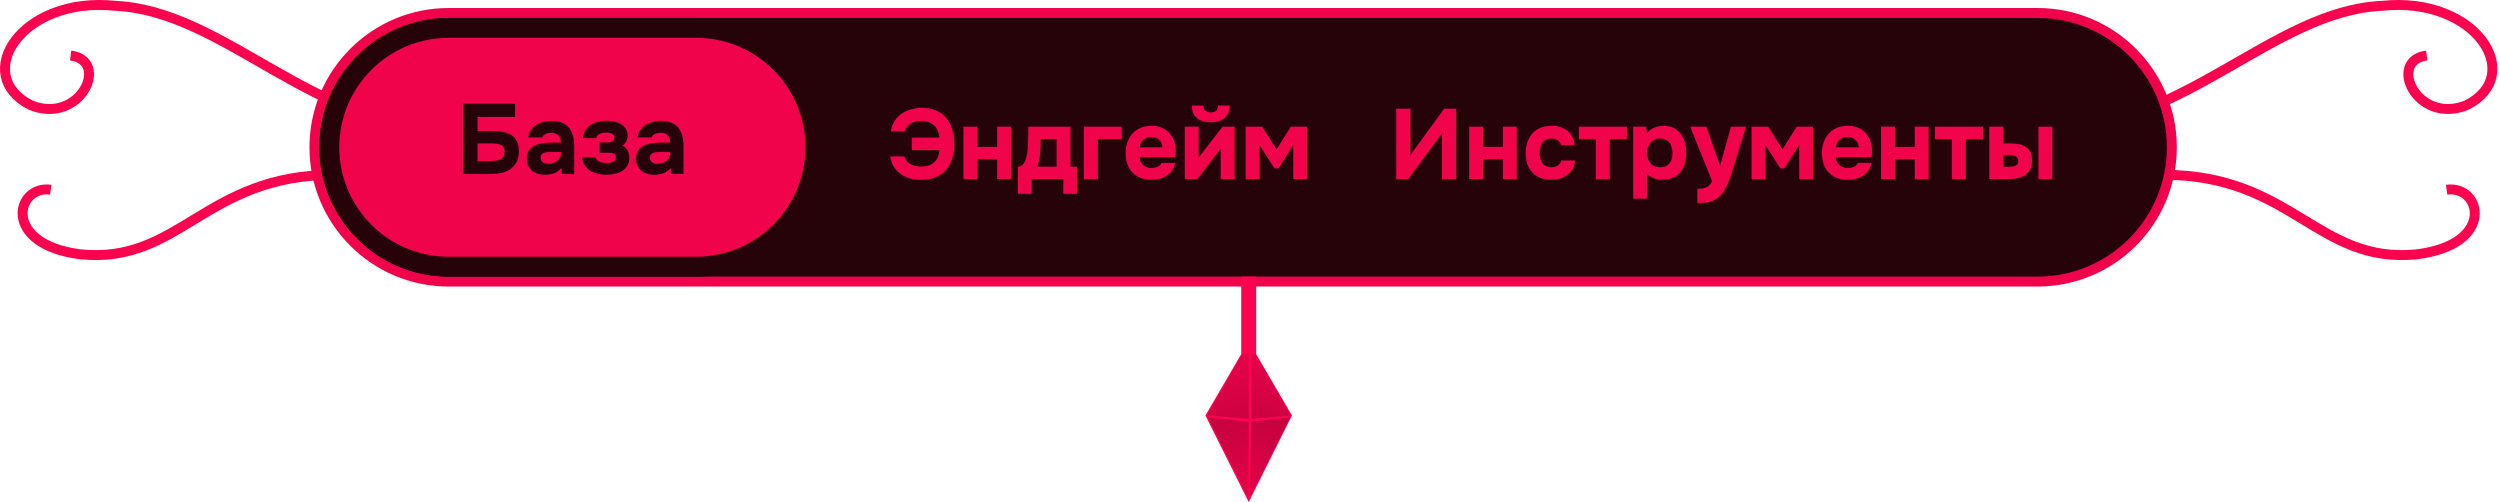
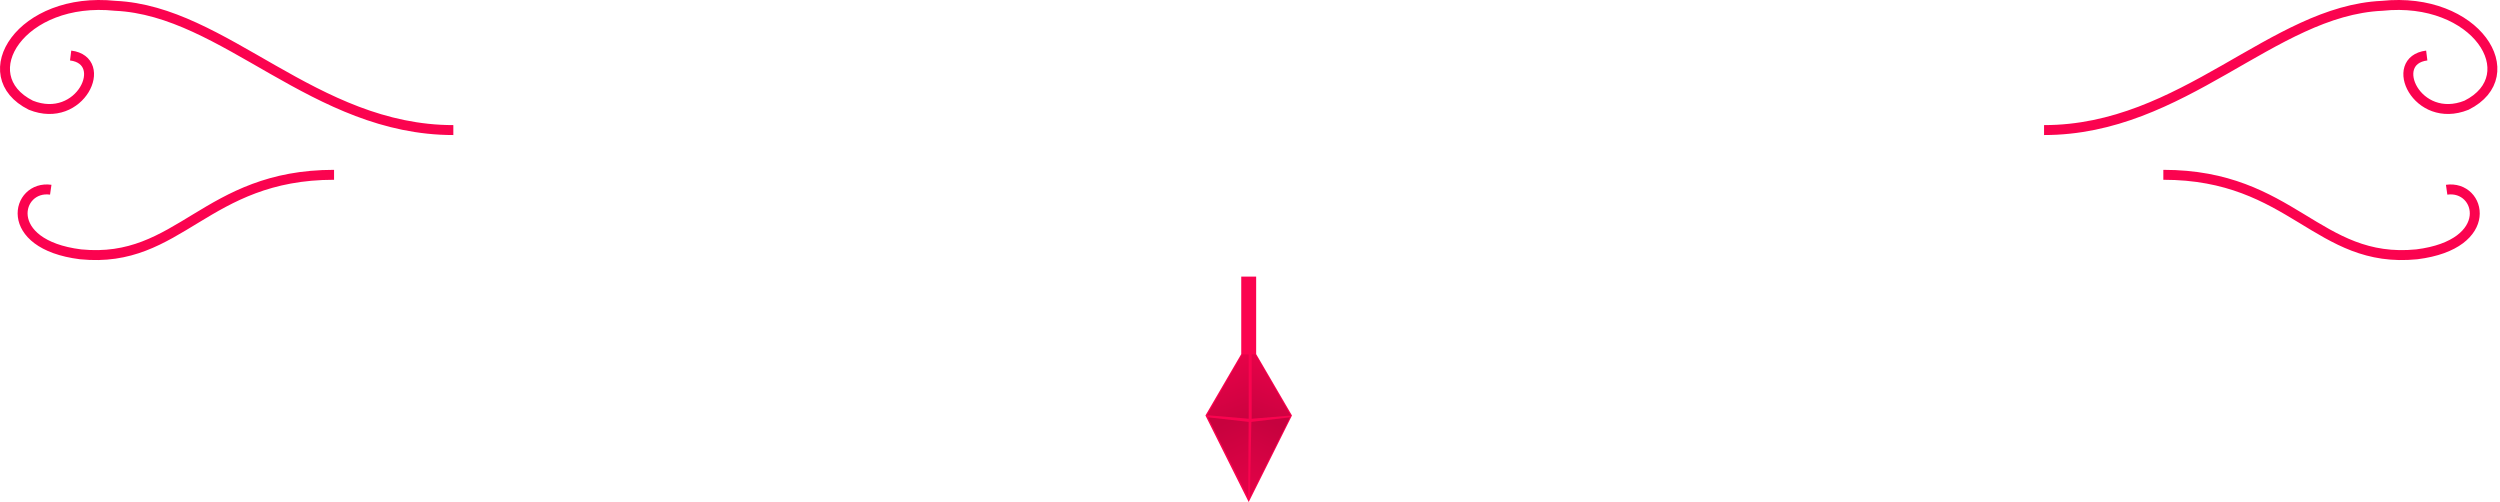
<svg xmlns="http://www.w3.org/2000/svg" width="503" height="101" viewBox="0 0 503 101" fill="none">
  <g>
    <g>
      <g id="Group 748">
        <g id="Group 747">
          <path id="Vector" d="M411.263 26.171C439.263 26.171 457.263 2.171 479.263 1.171C498.263 -0.829 508.263 15.171 496.263 21.171C486.263 25.171 480.263 12.171 488.263 11.171M435.263 35.171C461.263 35.171 466.263 53.171 486.263 51.171C502.263 49.171 499.263 37.171 492.263 38.171" stroke="#FB034F" stroke-width="2" />
          <path id="Vector_2" d="M91.212 26.171C63.212 26.171 45.212 2.171 23.212 1.171C4.212 -0.829 -5.788 15.171 6.212 21.171C16.212 25.171 22.212 12.171 14.211 11.171M67.212 35.171C41.212 35.171 36.212 53.171 16.212 51.171C0.212 49.171 3.212 37.171 10.211 38.171" stroke="#FB034F" stroke-width="2" />
-           <rect id="Rectangle 281" x="63.265" y="2.611" width="373.712" height="54.043" rx="27.022" fill="#260209" stroke="#F1034C" stroke-width="2" />
-           <rect id="Rectangle 282" x="66.265" y="5.611" width="97.799" height="48.043" rx="24.021" fill="#F1034C" stroke="#260209" stroke-width="4" />
-           <path d="M93.217 35.027V20.867H103.637V23.527H96.077V26.347H99.137C99.831 26.347 100.491 26.407 101.117 26.527C101.744 26.634 102.304 26.834 102.797 27.127C103.291 27.407 103.677 27.814 103.957 28.347C104.251 28.88 104.397 29.56 104.397 30.387C104.397 31.294 104.231 32.047 103.897 32.647C103.577 33.247 103.144 33.727 102.597 34.087C102.064 34.434 101.451 34.68 100.757 34.827C100.077 34.96 99.377 35.027 98.657 35.027H93.217ZM96.077 32.387H98.717C99.051 32.387 99.384 32.367 99.717 32.327C100.064 32.273 100.371 32.187 100.637 32.067C100.904 31.947 101.117 31.767 101.277 31.527C101.451 31.273 101.537 30.94 101.537 30.527C101.537 30.154 101.464 29.86 101.317 29.647C101.184 29.42 100.991 29.253 100.737 29.147C100.484 29.027 100.191 28.947 99.857 28.907C99.537 28.867 99.197 28.847 98.837 28.847H96.077V32.387ZM109.573 35.167C109.119 35.167 108.679 35.107 108.253 34.987C107.826 34.853 107.439 34.654 107.093 34.387C106.759 34.12 106.493 33.787 106.293 33.387C106.093 32.987 105.993 32.52 105.993 31.987C105.993 31.267 106.139 30.694 106.433 30.267C106.726 29.827 107.119 29.494 107.613 29.267C108.106 29.04 108.673 28.887 109.313 28.807C109.966 28.727 110.639 28.687 111.333 28.687H112.853C112.853 28.3 112.779 27.96 112.633 27.667C112.499 27.36 112.293 27.127 112.013 26.967C111.733 26.794 111.373 26.707 110.933 26.707C110.653 26.707 110.379 26.747 110.113 26.827C109.859 26.893 109.646 26.994 109.473 27.127C109.299 27.26 109.186 27.433 109.133 27.647H106.293C106.373 27.06 106.559 26.56 106.853 26.147C107.146 25.72 107.513 25.373 107.953 25.107C108.393 24.84 108.873 24.647 109.393 24.527C109.926 24.393 110.473 24.327 111.033 24.327C112.059 24.327 112.899 24.52 113.553 24.907C114.219 25.294 114.713 25.86 115.033 26.607C115.366 27.354 115.533 28.267 115.533 29.347V35.027H113.013L112.973 33.787C112.666 34.147 112.326 34.434 111.953 34.647C111.593 34.847 111.213 34.98 110.813 35.047C110.413 35.127 109.999 35.167 109.573 35.167ZM110.333 32.947C110.813 32.947 111.246 32.853 111.633 32.667C112.019 32.467 112.319 32.207 112.533 31.887C112.759 31.553 112.873 31.187 112.873 30.787V30.567H110.953C110.659 30.567 110.379 30.58 110.113 30.607C109.859 30.634 109.626 30.687 109.413 30.767C109.213 30.834 109.053 30.947 108.933 31.107C108.826 31.253 108.773 31.453 108.773 31.707C108.773 31.987 108.839 32.22 108.973 32.407C109.119 32.593 109.313 32.733 109.553 32.827C109.793 32.907 110.053 32.947 110.333 32.947ZM122.06 35.167C121.5 35.167 120.94 35.107 120.38 34.987C119.82 34.867 119.3 34.673 118.82 34.407C118.353 34.127 117.966 33.76 117.66 33.307C117.353 32.853 117.173 32.294 117.12 31.627H119.84C119.893 31.907 120.033 32.133 120.26 32.307C120.486 32.48 120.76 32.607 121.08 32.687C121.4 32.754 121.72 32.787 122.04 32.787C122.333 32.787 122.626 32.76 122.92 32.707C123.213 32.64 123.453 32.527 123.64 32.367C123.826 32.194 123.92 31.953 123.92 31.647C123.92 31.407 123.86 31.22 123.74 31.087C123.62 30.953 123.453 30.86 123.24 30.807C123.04 30.753 122.793 30.727 122.5 30.727H120.66V28.667H122.1C122.34 28.667 122.553 28.647 122.74 28.607C122.926 28.567 123.086 28.507 123.22 28.427C123.353 28.347 123.453 28.247 123.52 28.127C123.586 28.007 123.62 27.86 123.62 27.687C123.62 27.433 123.54 27.233 123.38 27.087C123.233 26.927 123.04 26.82 122.8 26.767C122.56 26.7 122.293 26.667 122 26.667C121.706 26.667 121.406 26.707 121.1 26.787C120.806 26.854 120.553 26.967 120.34 27.127C120.14 27.287 120.013 27.507 119.96 27.787H117.3C117.406 26.88 117.7 26.18 118.18 25.687C118.66 25.18 119.24 24.827 119.92 24.627C120.6 24.413 121.3 24.307 122.02 24.307C122.526 24.307 123.026 24.354 123.52 24.447C124.013 24.54 124.466 24.7 124.88 24.927C125.306 25.154 125.646 25.46 125.9 25.847C126.153 26.233 126.28 26.713 126.28 27.287C126.28 27.687 126.186 28.073 126 28.447C125.826 28.807 125.56 29.087 125.2 29.287C125.72 29.527 126.086 29.867 126.3 30.307C126.513 30.733 126.62 31.207 126.62 31.727C126.62 32.367 126.486 32.907 126.22 33.347C125.953 33.773 125.6 34.127 125.16 34.407C124.72 34.673 124.226 34.867 123.68 34.987C123.146 35.107 122.606 35.167 122.06 35.167ZM131.565 35.167C131.111 35.167 130.671 35.107 130.245 34.987C129.818 34.853 129.431 34.654 129.085 34.387C128.751 34.12 128.485 33.787 128.285 33.387C128.085 32.987 127.985 32.52 127.985 31.987C127.985 31.267 128.131 30.694 128.425 30.267C128.718 29.827 129.111 29.494 129.605 29.267C130.098 29.04 130.665 28.887 131.305 28.807C131.958 28.727 132.631 28.687 133.325 28.687H134.845C134.845 28.3 134.771 27.96 134.625 27.667C134.491 27.36 134.285 27.127 134.005 26.967C133.725 26.794 133.365 26.707 132.925 26.707C132.645 26.707 132.371 26.747 132.105 26.827C131.851 26.893 131.638 26.994 131.465 27.127C131.291 27.26 131.178 27.433 131.125 27.647H128.285C128.365 27.06 128.551 26.56 128.845 26.147C129.138 25.72 129.505 25.373 129.945 25.107C130.385 24.84 130.865 24.647 131.385 24.527C131.918 24.393 132.465 24.327 133.025 24.327C134.051 24.327 134.891 24.52 135.545 24.907C136.211 25.294 136.705 25.86 137.025 26.607C137.358 27.354 137.525 28.267 137.525 29.347V35.027H135.005L134.965 33.787C134.658 34.147 134.318 34.434 133.945 34.647C133.585 34.847 133.205 34.98 132.805 35.047C132.405 35.127 131.991 35.167 131.565 35.167ZM132.325 32.947C132.805 32.947 133.238 32.853 133.625 32.667C134.011 32.467 134.311 32.207 134.525 31.887C134.751 31.553 134.865 31.187 134.865 30.787V30.567H132.945C132.651 30.567 132.371 30.58 132.105 30.607C131.851 30.634 131.618 30.687 131.405 30.767C131.205 30.834 131.045 30.947 130.925 31.107C130.818 31.253 130.765 31.453 130.765 31.707C130.765 31.987 130.831 32.22 130.965 32.407C131.111 32.593 131.305 32.733 131.545 32.827C131.785 32.907 132.045 32.947 132.325 32.947Z" fill="#260209" />
-           <path d="M185.331 36.187C184.278 36.187 183.304 36.014 182.411 35.667C181.531 35.307 180.798 34.773 180.211 34.067C179.638 33.36 179.271 32.493 179.111 31.467H181.951C182.084 31.907 182.304 32.28 182.611 32.587C182.931 32.894 183.324 33.127 183.791 33.287C184.258 33.434 184.778 33.507 185.351 33.507C186.138 33.507 186.798 33.367 187.331 33.087C187.864 32.794 188.271 32.4 188.551 31.907C188.831 31.413 188.984 30.847 189.011 30.207H183.451V27.667H189.011C188.971 27.093 188.818 26.553 188.551 26.047C188.298 25.54 187.911 25.134 187.391 24.827C186.871 24.507 186.198 24.347 185.371 24.347C184.771 24.347 184.238 24.433 183.771 24.607C183.318 24.78 182.944 25.02 182.651 25.327C182.358 25.634 182.158 26 182.051 26.427H179.231C179.404 25.347 179.798 24.46 180.411 23.767C181.024 23.06 181.778 22.54 182.671 22.207C183.564 21.873 184.511 21.707 185.511 21.707C186.618 21.707 187.578 21.887 188.391 22.247C189.204 22.607 189.878 23.12 190.411 23.787C190.958 24.44 191.364 25.207 191.631 26.087C191.898 26.967 192.031 27.927 192.031 28.967C192.031 30.407 191.771 31.674 191.251 32.767C190.744 33.847 189.991 34.687 188.991 35.287C188.004 35.887 186.784 36.187 185.331 36.187ZM193.847 36.027V25.487H196.647V29.547H200.627V25.487H203.427V36.027H200.627V32.047H196.647V36.027H193.847ZM204.804 38.987V33.527C205.124 33.527 205.391 33.447 205.604 33.287C205.831 33.114 206.011 32.887 206.144 32.607C206.291 32.327 206.404 32.014 206.484 31.667C206.577 31.307 206.651 30.94 206.704 30.567C206.784 29.967 206.831 29.354 206.844 28.727C206.871 28.087 206.884 27.507 206.884 26.987C206.884 26.733 206.884 26.487 206.884 26.247C206.884 25.994 206.884 25.74 206.884 25.487H215.384V33.527H216.704V38.987H213.944V36.027H207.584V38.987H204.804ZM208.644 33.527H212.584V27.987H209.384C209.384 28.427 209.377 28.9 209.364 29.407C209.351 29.913 209.324 30.4 209.284 30.867C209.257 31.147 209.224 31.44 209.184 31.747C209.144 32.053 209.084 32.36 209.004 32.667C208.924 32.974 208.804 33.26 208.644 33.527ZM218.085 36.027V25.487H225.685V27.987H220.885V36.027H218.085ZM231.694 36.167C230.587 36.167 229.647 35.947 228.874 35.507C228.101 35.067 227.507 34.447 227.094 33.647C226.681 32.834 226.474 31.887 226.474 30.807C226.474 29.713 226.687 28.76 227.114 27.947C227.541 27.12 228.141 26.474 228.914 26.007C229.701 25.54 230.627 25.307 231.694 25.307C232.481 25.307 233.174 25.44 233.774 25.707C234.387 25.974 234.901 26.347 235.314 26.827C235.741 27.294 236.061 27.847 236.274 28.487C236.487 29.113 236.587 29.8 236.574 30.547C236.561 30.733 236.547 30.913 236.534 31.087C236.534 31.26 236.514 31.433 236.474 31.607H229.254C229.294 32.007 229.407 32.373 229.594 32.707C229.781 33.04 230.041 33.307 230.374 33.507C230.721 33.694 231.147 33.787 231.654 33.787C231.987 33.787 232.294 33.754 232.574 33.687C232.854 33.607 233.094 33.487 233.294 33.327C233.494 33.167 233.634 32.98 233.714 32.767H236.474C236.301 33.553 235.974 34.2 235.494 34.707C235.027 35.214 234.461 35.587 233.794 35.827C233.127 36.053 232.427 36.167 231.694 36.167ZM229.314 29.647H233.894C233.881 29.287 233.787 28.953 233.614 28.647C233.454 28.327 233.207 28.073 232.874 27.887C232.554 27.687 232.141 27.587 231.634 27.587C231.127 27.587 230.701 27.687 230.354 27.887C230.021 28.087 229.767 28.347 229.594 28.667C229.434 28.974 229.341 29.3 229.314 29.647ZM238.378 36.027V25.487H241.178V31.727C241.271 31.593 241.371 31.46 241.478 31.327C241.584 31.18 241.678 31.053 241.758 30.947L245.978 25.487H248.418V36.027H245.598V29.907C245.504 30.053 245.398 30.2 245.278 30.347C245.171 30.48 245.064 30.613 244.958 30.747L240.898 36.027H238.378ZM243.578 24.587C242.404 24.587 241.484 24.314 240.818 23.767C240.151 23.207 239.811 22.36 239.798 21.227H242.118C242.131 21.747 242.271 22.107 242.538 22.307C242.818 22.507 243.171 22.607 243.598 22.607C244.051 22.607 244.404 22.507 244.658 22.307C244.924 22.107 245.064 21.747 245.078 21.227H247.398C247.398 21.974 247.244 22.6 246.938 23.107C246.631 23.6 246.191 23.974 245.618 24.227C245.058 24.467 244.378 24.587 243.578 24.587ZM250.624 36.027V25.487H253.964L256.844 30.047L259.704 25.487H262.984V36.027H260.204V29.207L257.224 33.887H256.424L253.424 29.187V36.027H250.624Z" fill="#F1034C" />
-           <path d="M280.918 36.027V21.867H283.778V31.187L290.558 21.867H292.998V36.027H290.138V26.827L283.358 36.027H280.918ZM295.597 36.027V25.487H298.397V29.547H302.377V25.487H305.177V36.027H302.377V32.047H298.397V36.027H295.597ZM312.094 36.167C311.014 36.167 310.087 35.947 309.314 35.507C308.554 35.067 307.974 34.447 307.574 33.647C307.174 32.834 306.974 31.88 306.974 30.787C306.974 29.68 307.181 28.72 307.594 27.907C308.007 27.08 308.601 26.44 309.374 25.987C310.161 25.534 311.107 25.307 312.214 25.307C313.067 25.307 313.827 25.46 314.494 25.767C315.161 26.073 315.694 26.514 316.094 27.087C316.507 27.66 316.747 28.367 316.814 29.207H314.074C313.954 28.74 313.721 28.4 313.374 28.187C313.041 27.974 312.641 27.867 312.174 27.867C311.547 27.867 311.061 28.014 310.714 28.307C310.367 28.6 310.121 28.974 309.974 29.427C309.827 29.88 309.754 30.327 309.754 30.767C309.754 31.26 309.834 31.727 309.994 32.167C310.154 32.607 310.407 32.967 310.754 33.247C311.114 33.514 311.581 33.647 312.154 33.647C312.634 33.647 313.054 33.54 313.414 33.327C313.774 33.1 314.007 32.754 314.114 32.287H316.914C316.847 33.154 316.587 33.873 316.134 34.447C315.681 35.02 315.101 35.453 314.394 35.747C313.701 36.027 312.934 36.167 312.094 36.167ZM321.104 36.027V27.987H317.664V25.487H327.344V27.987H323.884V36.027H321.104ZM328.604 39.967V25.487H331.224L331.364 26.827C331.791 26.267 332.298 25.88 332.884 25.667C333.471 25.44 334.091 25.327 334.744 25.327C335.744 25.327 336.578 25.567 337.244 26.047C337.911 26.527 338.418 27.18 338.764 28.007C339.111 28.82 339.284 29.74 339.284 30.767C339.284 31.794 339.111 32.72 338.764 33.547C338.418 34.36 337.891 35 337.184 35.467C336.478 35.934 335.584 36.167 334.504 36.167C334.011 36.167 333.564 36.114 333.164 36.007C332.778 35.9 332.438 35.754 332.144 35.567C331.864 35.38 331.618 35.187 331.404 34.987V39.967H328.604ZM334.044 33.647C334.671 33.647 335.164 33.507 335.524 33.227C335.884 32.947 336.138 32.593 336.284 32.167C336.431 31.727 336.504 31.273 336.504 30.807C336.504 30.3 336.424 29.82 336.264 29.367C336.104 28.913 335.838 28.553 335.464 28.287C335.104 28.007 334.611 27.867 333.984 27.867C333.424 27.867 332.951 28.007 332.564 28.287C332.178 28.553 331.884 28.907 331.684 29.347C331.484 29.787 331.384 30.26 331.384 30.767C331.384 31.273 331.478 31.747 331.664 32.187C331.864 32.627 332.158 32.98 332.544 33.247C332.944 33.514 333.444 33.647 334.044 33.647ZM341.507 40.847V37.987C342.067 37.987 342.527 37.94 342.887 37.847C343.26 37.754 343.567 37.593 343.807 37.367C344.047 37.154 344.273 36.853 344.487 36.467L340.067 25.487H343.307L346.087 33.327L348.267 25.487H351.307L348.507 34.547C348.36 35.08 348.18 35.614 347.967 36.147C347.767 36.68 347.54 37.194 347.287 37.687C347.047 38.18 346.76 38.627 346.427 39.027C346.107 39.427 345.74 39.754 345.327 40.007C344.993 40.233 344.66 40.407 344.327 40.527C343.993 40.647 343.607 40.727 343.167 40.767C342.727 40.82 342.173 40.847 341.507 40.847ZM352.413 36.027V25.487H355.753L358.633 30.047L361.493 25.487H364.773V36.027H361.993V29.207L359.013 33.887H358.213L355.213 29.187V36.027H352.413ZM371.784 36.167C370.677 36.167 369.737 35.947 368.964 35.507C368.19 35.067 367.597 34.447 367.184 33.647C366.77 32.834 366.564 31.887 366.564 30.807C366.564 29.713 366.777 28.76 367.204 27.947C367.63 27.12 368.23 26.474 369.004 26.007C369.79 25.54 370.717 25.307 371.784 25.307C372.57 25.307 373.264 25.44 373.864 25.707C374.477 25.974 374.99 26.347 375.404 26.827C375.83 27.294 376.15 27.847 376.364 28.487C376.577 29.113 376.677 29.8 376.664 30.547C376.65 30.733 376.637 30.913 376.624 31.087C376.624 31.26 376.604 31.433 376.564 31.607H369.344C369.384 32.007 369.497 32.373 369.684 32.707C369.87 33.04 370.13 33.307 370.464 33.507C370.81 33.694 371.237 33.787 371.744 33.787C372.077 33.787 372.384 33.754 372.664 33.687C372.944 33.607 373.184 33.487 373.384 33.327C373.584 33.167 373.724 32.98 373.804 32.767H376.564C376.39 33.553 376.064 34.2 375.584 34.707C375.117 35.214 374.55 35.587 373.884 35.827C373.217 36.053 372.517 36.167 371.784 36.167ZM369.404 29.647H373.984C373.97 29.287 373.877 28.953 373.704 28.647C373.544 28.327 373.297 28.073 372.964 27.887C372.644 27.687 372.23 27.587 371.724 27.587C371.217 27.587 370.79 27.687 370.444 27.887C370.11 28.087 369.857 28.347 369.684 28.667C369.524 28.974 369.43 29.3 369.404 29.647ZM378.468 36.027V25.487H381.268V29.547H385.248V25.487H388.048V36.027H385.248V32.047H381.268V36.027H378.468ZM392.745 36.027V27.987H389.305V25.487H398.985V27.987H395.525V36.027H392.745ZM400.245 36.027V25.487H403.065V28.867H404.625C405.225 28.867 405.778 28.92 406.285 29.027C406.805 29.134 407.258 29.32 407.645 29.587C408.032 29.84 408.332 30.194 408.545 30.647C408.758 31.087 408.865 31.654 408.865 32.347C408.865 33.014 408.738 33.587 408.485 34.067C408.245 34.533 407.912 34.913 407.485 35.207C407.058 35.487 406.572 35.694 406.025 35.827C405.492 35.96 404.932 36.027 404.345 36.027H400.245ZM403.065 33.567H403.885C404.205 33.567 404.492 33.553 404.745 33.527C405.012 33.5 405.245 33.447 405.445 33.367C405.658 33.287 405.818 33.173 405.925 33.027C406.032 32.867 406.085 32.66 406.085 32.407C406.085 32.154 406.038 31.953 405.945 31.807C405.852 31.647 405.725 31.527 405.565 31.447C405.405 31.367 405.218 31.314 405.005 31.287C404.805 31.247 404.592 31.227 404.365 31.227H403.065V33.567ZM410.145 36.027V25.487H412.925V36.027H410.145Z" fill="#F1034C" />
        </g>
        <g id="Vector_3">
          <path d="M251.238 55.654V71.654V55.654ZM251.238 71.654L258.238 83.654L251.238 97.654L244.238 83.654L251.238 71.654Z" fill="#FB034F" />
          <path d="M251.238 55.654V71.654M251.238 71.654L258.238 83.654L251.238 97.654L244.238 83.654L251.238 71.654Z" stroke="#FB034F" stroke-width="3" />
        </g>
        <path id="Vector 567" opacity="0.43" d="M251.836 84.249V71.289H252.584L259.686 83.604L251.836 84.249Z" fill="url(#paint0_linear_0_1)" fill-opacity="0.75" />
        <path id="Vector 569" opacity="0.43" d="M251.778 84.881L259.543 83.966L251.475 100.072L251.778 84.881Z" fill="url(#paint1_linear_0_1)" fill-opacity="0.75" />
        <path id="Vector 570" opacity="0.42" d="M251.229 84.881L243.023 83.966L251.134 100.053L251.229 84.881Z" fill="url(#paint2_linear_0_1)" fill-opacity="0.75" />
        <path id="Vector 568" opacity="0.42" d="M251.238 84.249V71.289H249.942L242.863 83.54L251.238 84.249Z" fill="url(#paint3_linear_0_1)" fill-opacity="0.75" />
      </g>
    </g>
  </g>
  <defs>
    <linearGradient id="paint0_linear_0_1" x1="255.858" y1="71.941" x2="250.708" y2="85.161" gradientUnits="userSpaceOnUse">
      <stop stop-color="#BE003A" />
      <stop offset="1" stop-color="#58001B" />
    </linearGradient>
    <linearGradient id="paint1_linear_0_1" x1="255.475" y1="84.868" x2="248.235" y2="100.474" gradientUnits="userSpaceOnUse">
      <stop stop-color="#58001B" />
      <stop offset="1" stop-color="#BE003A" />
    </linearGradient>
    <linearGradient id="paint2_linear_0_1" x1="247.091" y1="84.868" x2="254.331" y2="100.474" gradientUnits="userSpaceOnUse">
      <stop stop-color="#58001B" />
      <stop offset="1" stop-color="#BE003A" />
    </linearGradient>
    <linearGradient id="paint3_linear_0_1" x1="246.959" y1="71.941" x2="251.876" y2="85.367" gradientUnits="userSpaceOnUse">
      <stop stop-color="#BE003A" />
      <stop offset="1" stop-color="#58001B" />
    </linearGradient>
  </defs>
</svg>
